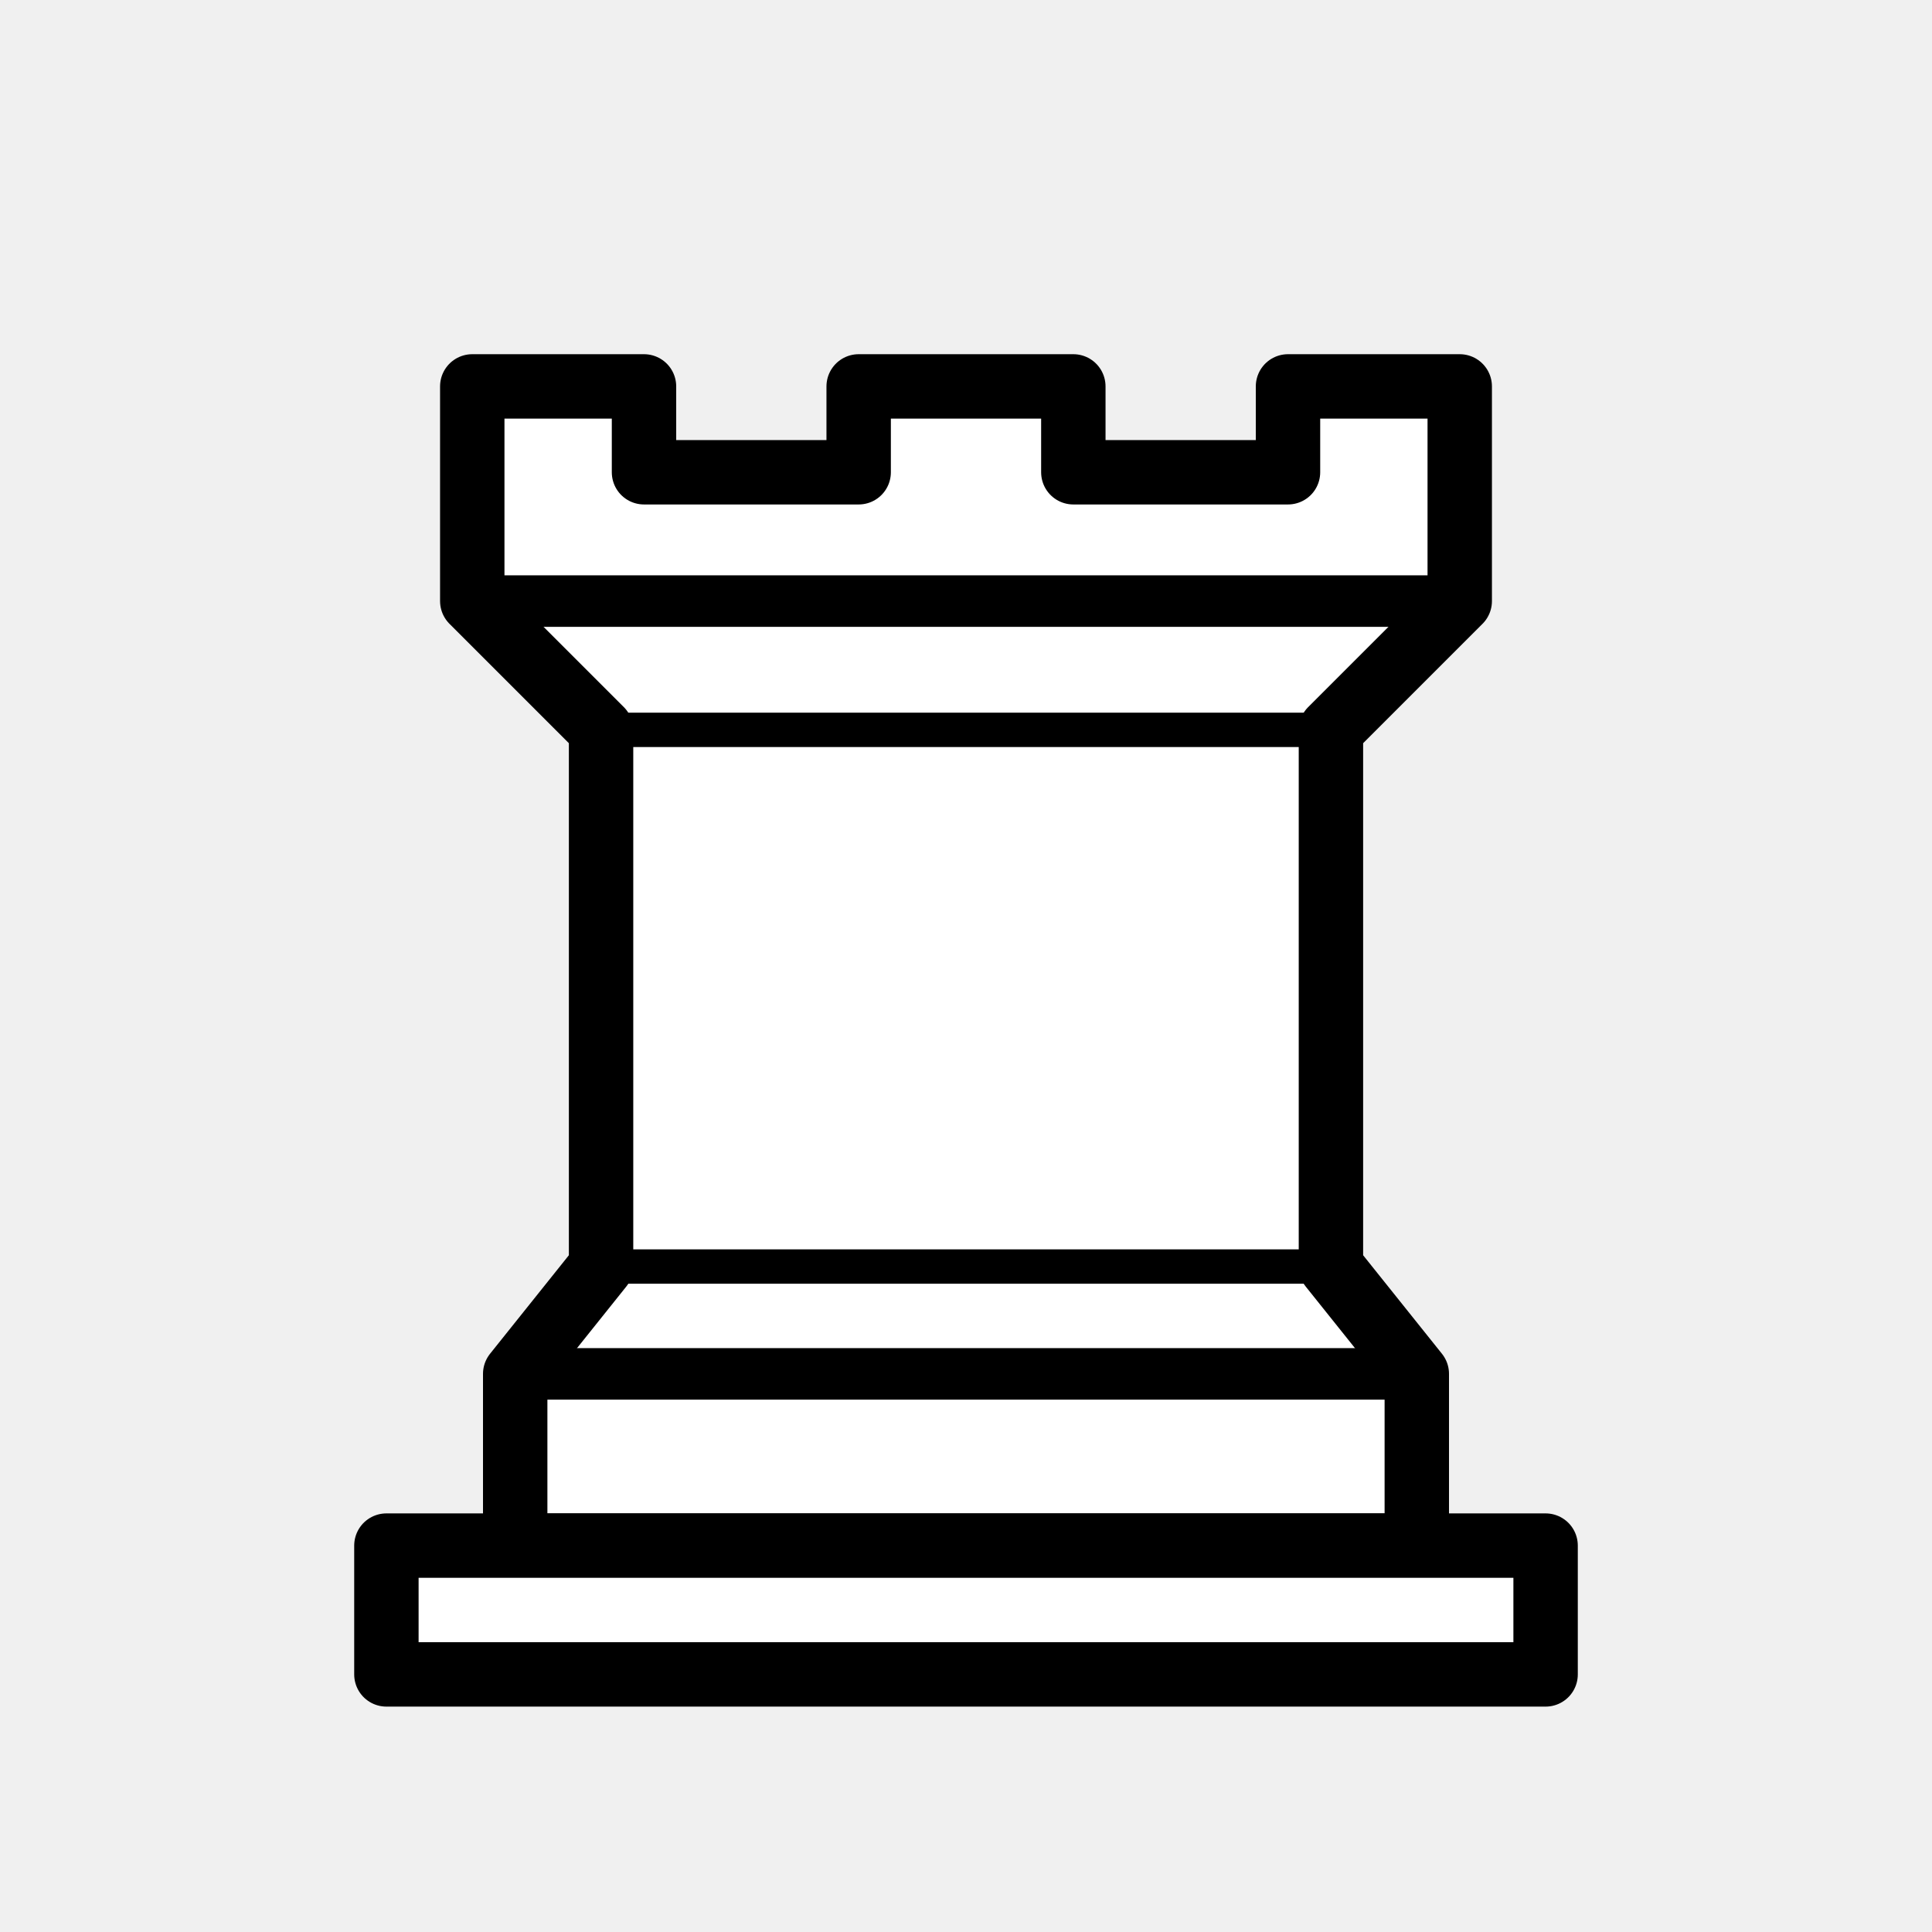
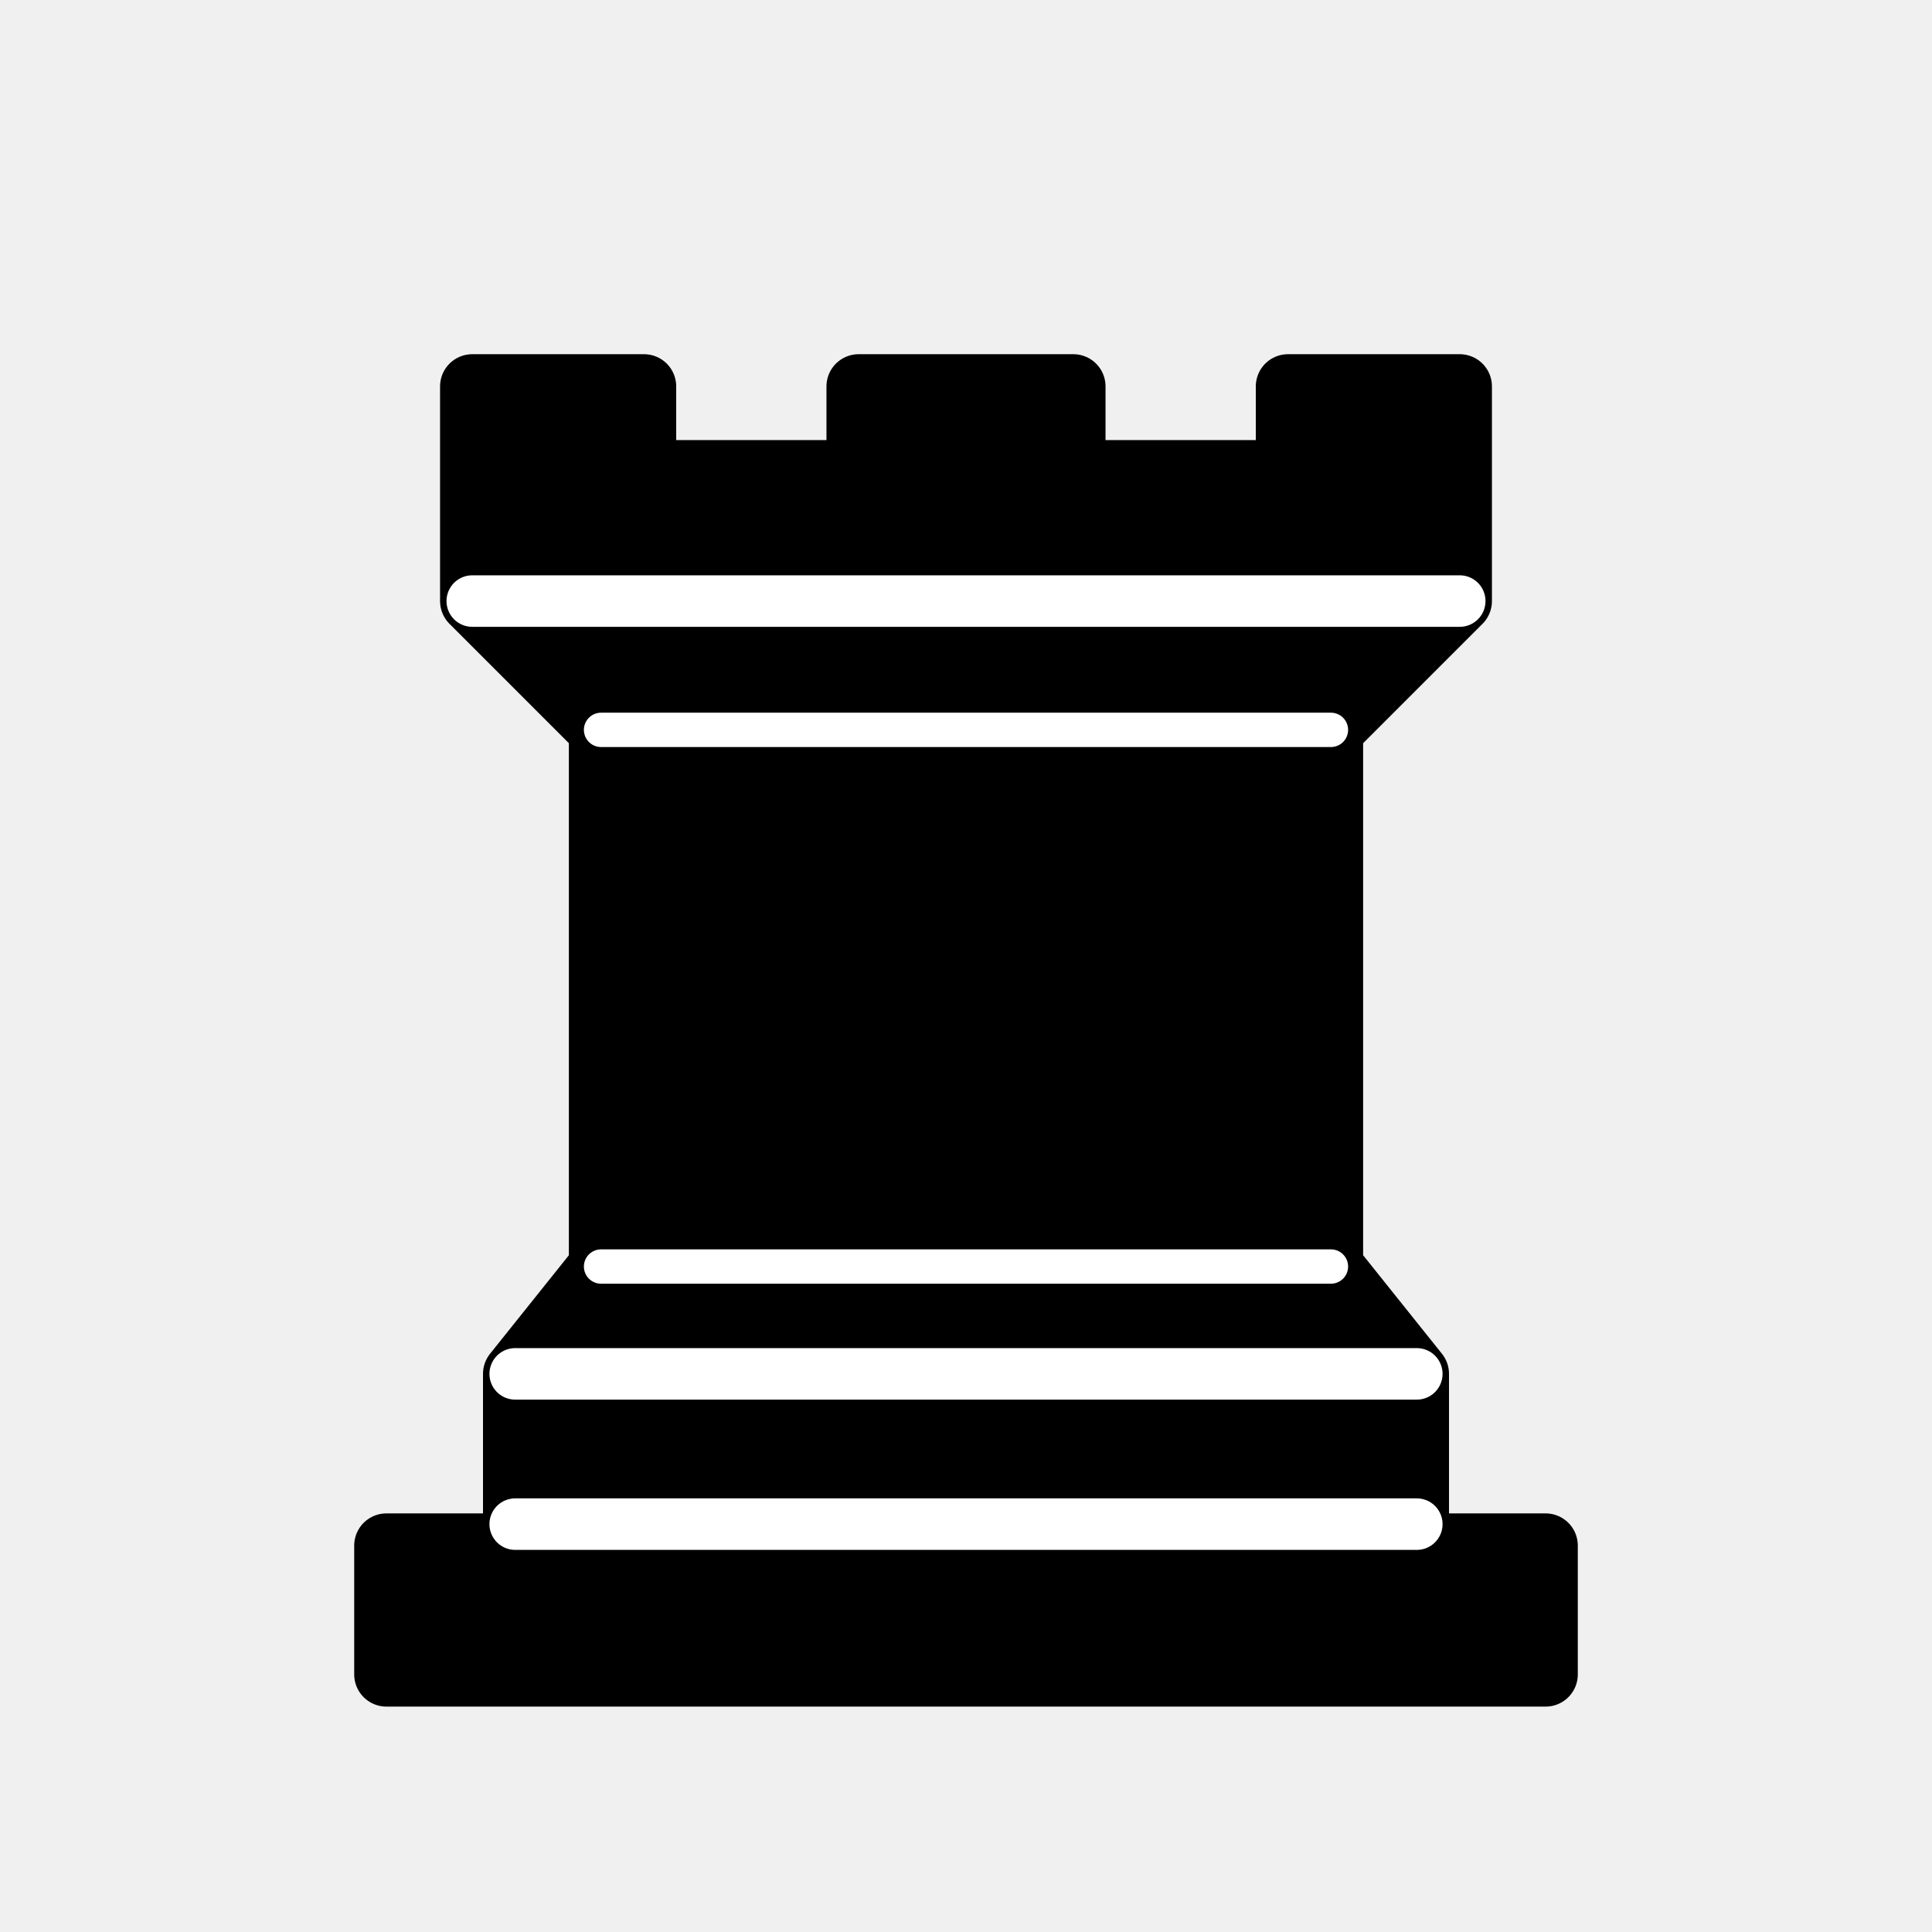
<svg xmlns="http://www.w3.org/2000/svg" version="1.1" width="128" height="128" viewBox="0 0 45 45">
-   <g fill="#FFF" stroke="#000" stroke-width="1.5" stroke-linejoin="round">
+   <g fill="#000" stroke="#000" stroke-width="1.5" stroke-linejoin="round">
    <path d="    M 11,14 L 11,9 L 15,9 L 15,11 L 20,11 L 20,9 L 25,9 L 25,11 L 30,11 L 30,9 L 34,9 L 34,14    L 31,17 L 31,29.5 L 33,32 L 33,36 L 12,36 L 12,32 L 14,29.5 L 14,17 Z   " />
    <path d="M 9,39 L 36,39 L 36,36 L 9,36 L 9,39 z" />
  </g>
-   <g fill="none" stroke="#000" stroke-linecap="round">
+   <g fill="none" stroke="#FFF" stroke-linecap="round">
    <line stroke-width="1.2" x1="11" y1="14.0" x2="34" y2="14.0" />
    <line stroke-width="0.8" x1="14" y1="17.0" x2="31" y2="17.0" />
    <line stroke-width="0.8" x1="14" y1="29.5" x2="31" y2="29.5" />
    <line stroke-width="1.2" x1="12" y1="32.0" x2="33" y2="32.0" />
+     <line stroke-width="1.2" x1="12" y1="35.5" x2="33" y2="35.5" />
  </g>
</svg>
